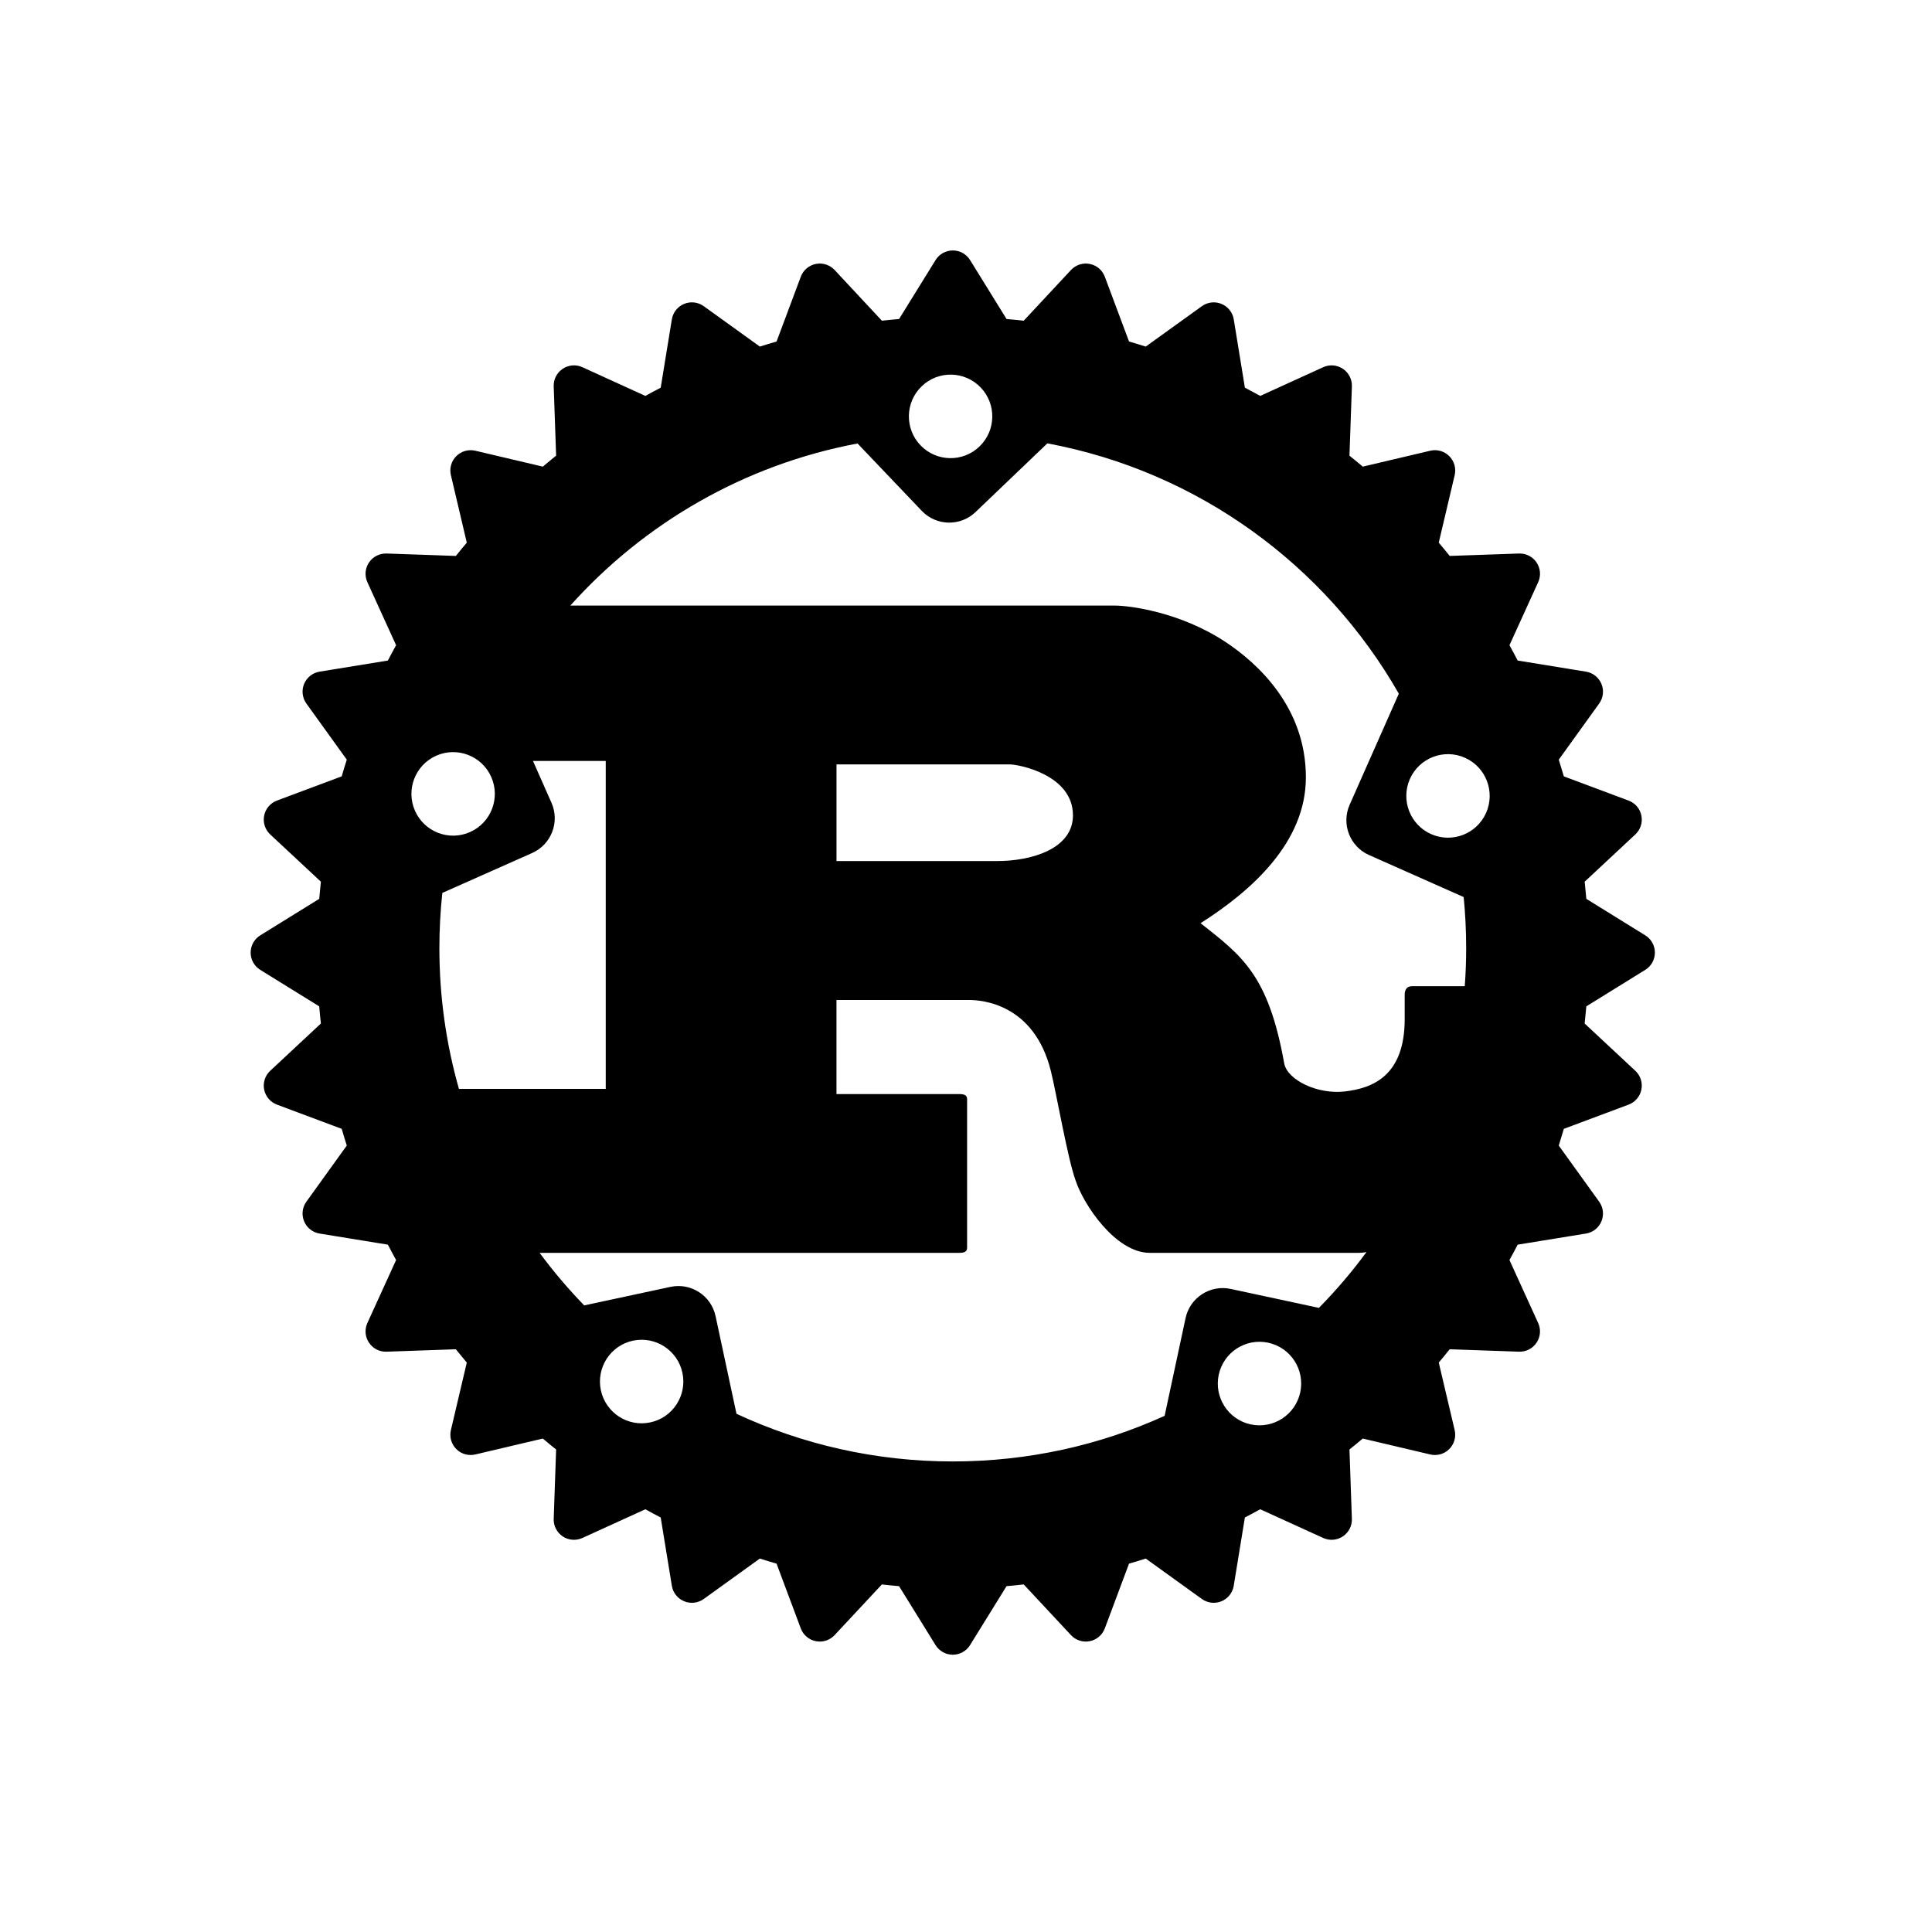
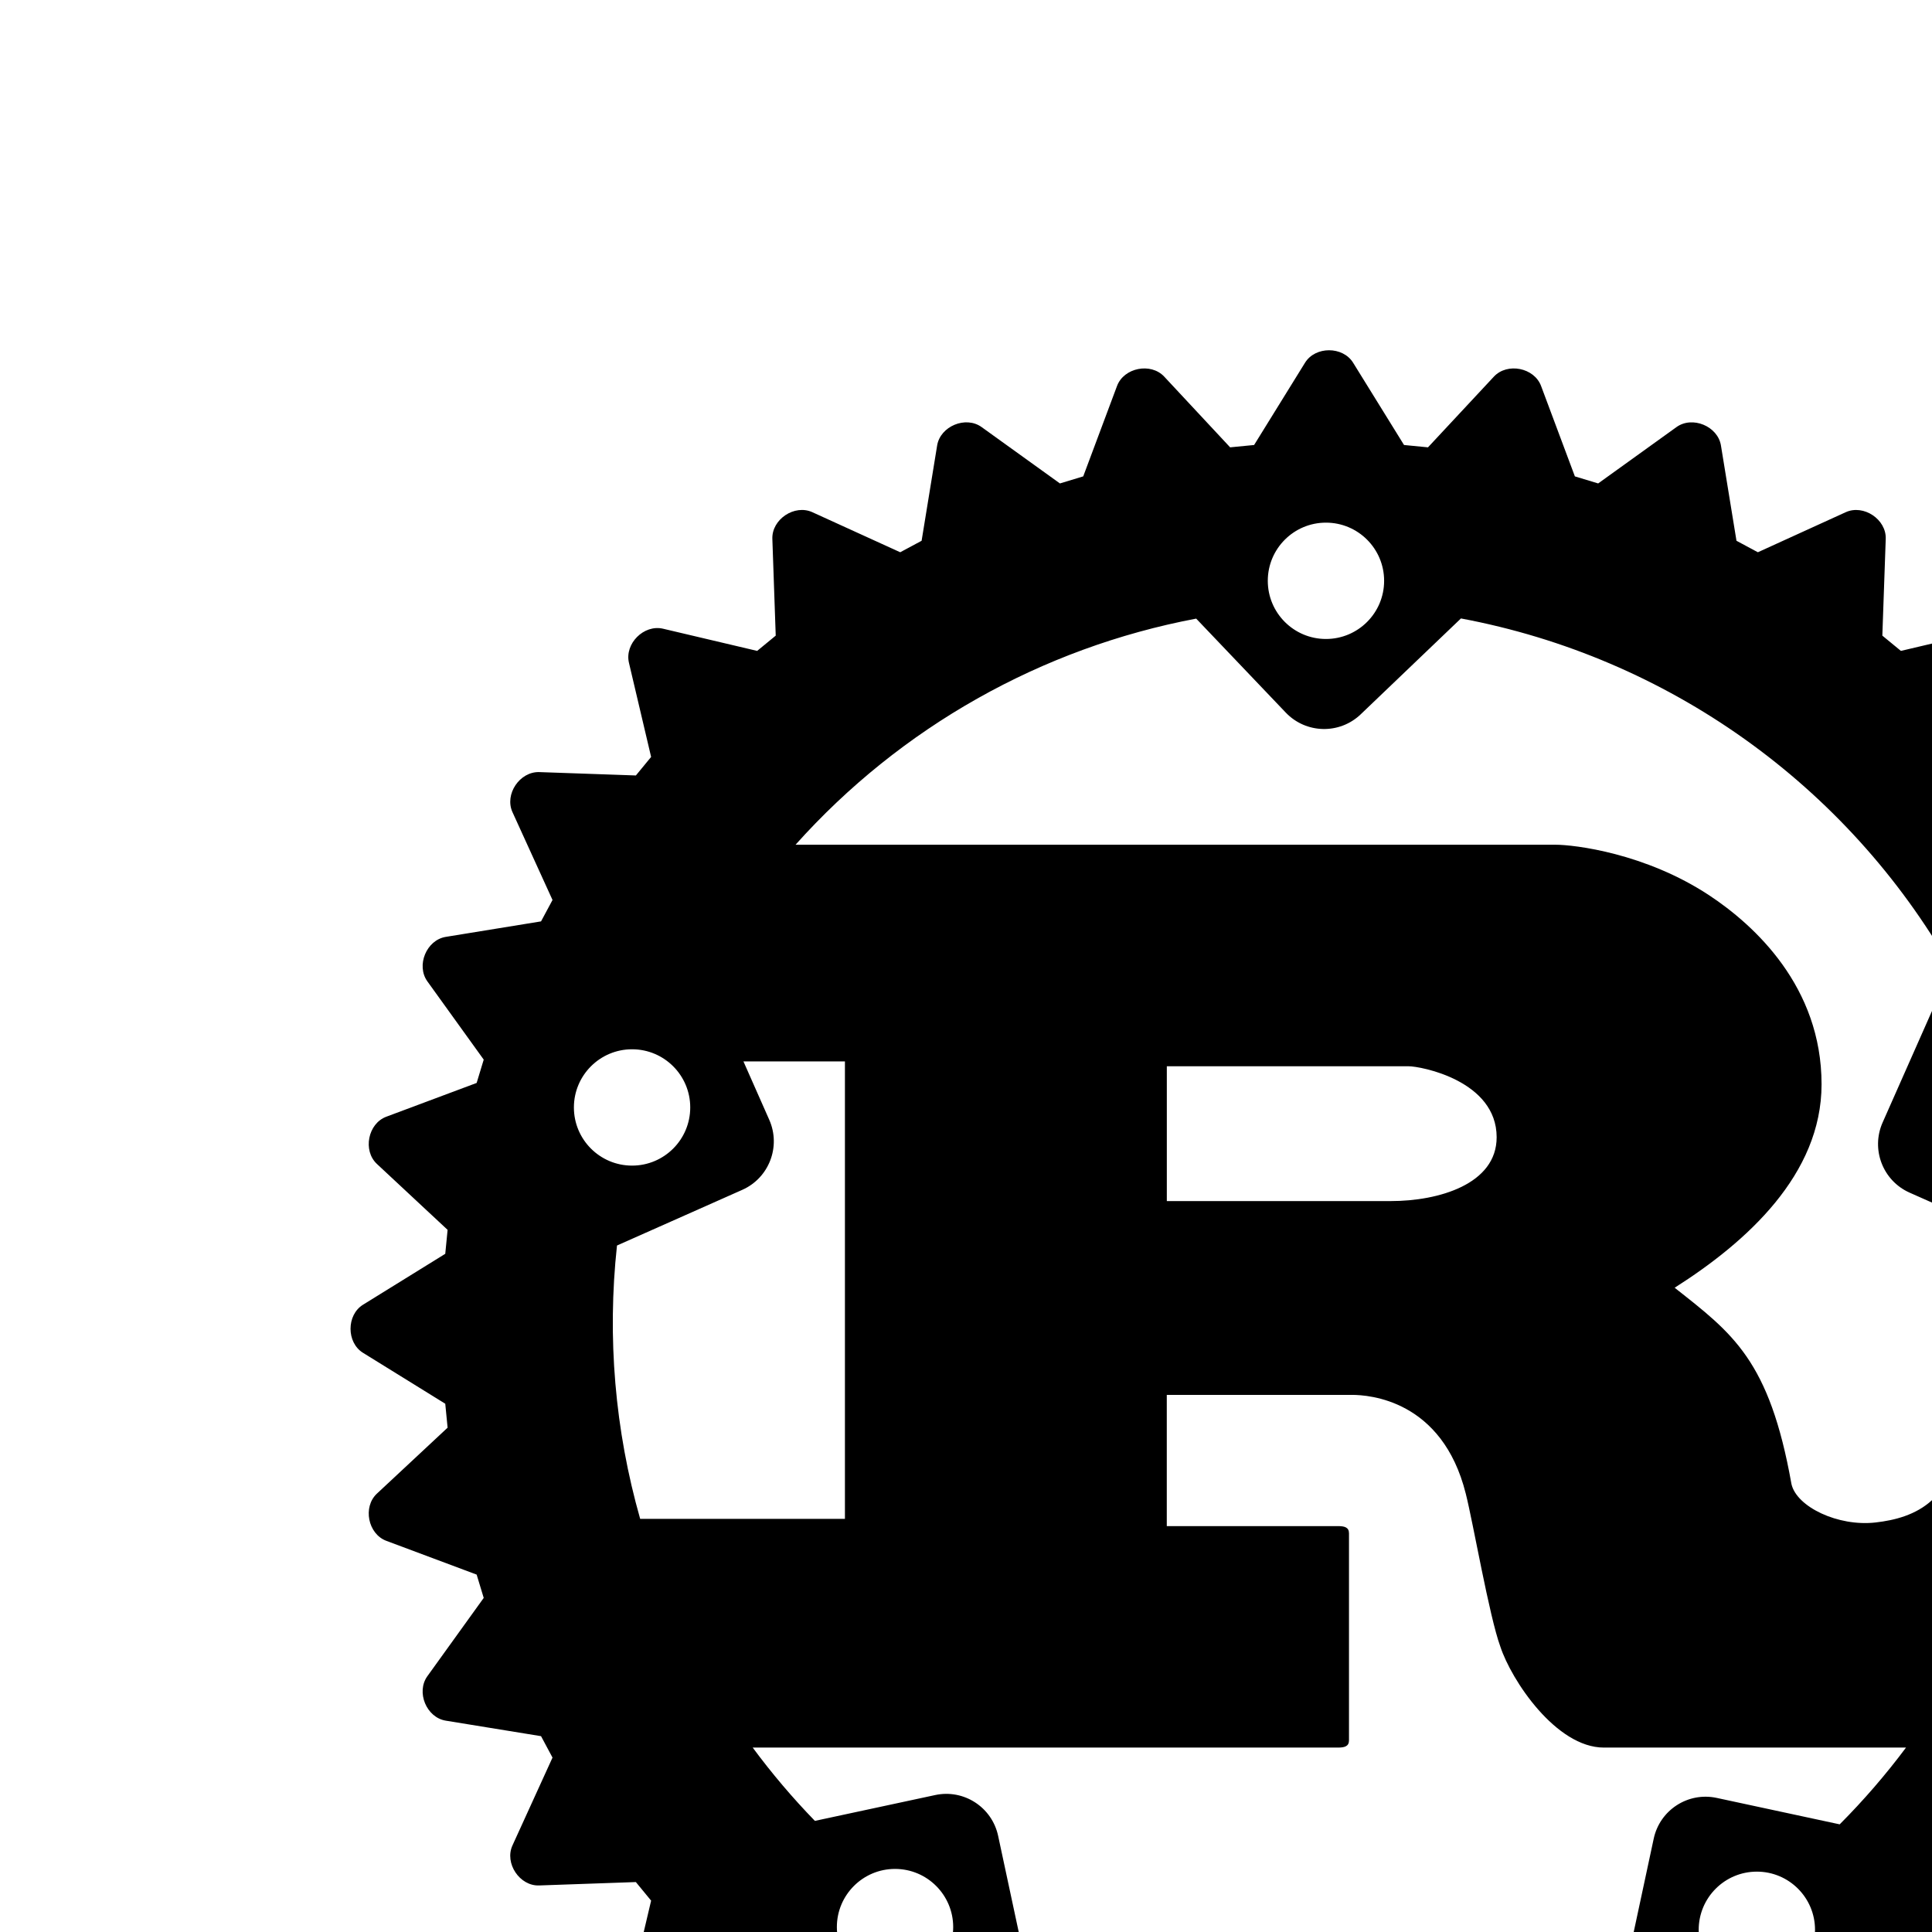
- <svg xmlns="http://www.w3.org/2000/svg" version="1.1" id="Layer_1" x="0px" y="0px" width="144px" height="144px" viewBox="0 0 144 144" style="enable-background:new 0 0 144 144;" xml:space="preserve">
-   <path d="M122.631,69.716l-4.394-2.72c-0.037-0.428-0.079-0.855-0.125-1.28l3.776-3.522c0.384-0.358,0.556-0.888,0.452-1.401  c-0.101-0.515-0.462-0.939-0.953-1.122l-4.827-1.805c-0.121-0.418-0.248-0.833-0.378-1.246l3.011-4.182  c0.307-0.425,0.37-0.978,0.17-1.463c-0.2-0.483-0.637-0.829-1.154-0.914l-5.09-0.828c-0.198-0.386-0.404-0.766-0.612-1.143  l2.139-4.695c0.219-0.478,0.174-1.034-0.118-1.468c-0.291-0.436-0.784-0.691-1.31-0.671l-5.166,0.18  c-0.267-0.334-0.539-0.665-0.816-0.99l1.187-5.032c0.12-0.511-0.031-1.046-0.403-1.417c-0.369-0.37-0.905-0.523-1.416-0.403  l-5.031,1.186c-0.326-0.276-0.657-0.549-0.992-0.816l0.181-5.166c0.02-0.523-0.235-1.02-0.671-1.31  c-0.437-0.292-0.99-0.336-1.467-0.119l-4.694,2.14c-0.379-0.208-0.759-0.414-1.143-0.613l-0.83-5.091  c-0.084-0.516-0.43-0.954-0.914-1.154c-0.483-0.201-1.037-0.136-1.462,0.17l-4.185,3.011c-0.412-0.131-0.826-0.257-1.244-0.377  l-1.805-4.828c-0.183-0.492-0.607-0.853-1.122-0.955c-0.514-0.101-1.043,0.07-1.4,0.452l-3.522,3.779  c-0.425-0.047-0.853-0.09-1.28-0.125l-2.72-4.395c-0.275-0.445-0.762-0.716-1.286-0.716s-1.011,0.271-1.285,0.716l-2.72,4.395  c-0.428,0.035-0.856,0.078-1.281,0.125l-3.523-3.779c-0.357-0.382-0.887-0.553-1.4-0.452c-0.515,0.103-0.939,0.463-1.122,0.955  l-1.805,4.828c-0.418,0.12-0.832,0.247-1.245,0.377l-4.184-3.011c-0.425-0.307-0.979-0.372-1.463-0.17  c-0.483,0.2-0.83,0.638-0.914,1.154l-0.83,5.091c-0.384,0.199-0.764,0.404-1.143,0.613l-4.694-2.14  c-0.477-0.218-1.033-0.173-1.467,0.119c-0.436,0.29-0.691,0.787-0.671,1.31l0.18,5.166c-0.334,0.267-0.665,0.54-0.992,0.816  l-5.031-1.186c-0.511-0.119-1.047,0.033-1.417,0.403c-0.372,0.371-0.523,0.906-0.403,1.417l1.185,5.032  c-0.275,0.326-0.547,0.656-0.814,0.99l-5.166-0.18c-0.521-0.015-1.019,0.235-1.31,0.671c-0.292,0.434-0.336,0.99-0.119,1.468  l2.14,4.695c-0.208,0.377-0.414,0.757-0.613,1.143l-5.09,0.828c-0.517,0.084-0.953,0.43-1.154,0.914  c-0.2,0.485-0.135,1.038,0.17,1.463l3.011,4.182c-0.131,0.413-0.258,0.828-0.378,1.246l-4.828,1.805  c-0.49,0.183-0.851,0.607-0.953,1.122c-0.102,0.514,0.069,1.043,0.452,1.401l3.777,3.522c-0.047,0.425-0.089,0.853-0.125,1.28  l-4.394,2.72c-0.445,0.275-0.716,0.761-0.716,1.286s0.271,1.011,0.716,1.285l4.394,2.72c0.036,0.428,0.078,0.855,0.125,1.28  l-3.777,3.523c-0.383,0.357-0.554,0.887-0.452,1.4c0.102,0.515,0.463,0.938,0.953,1.122l4.828,1.805  c0.12,0.418,0.247,0.833,0.378,1.246l-3.011,4.183c-0.306,0.426-0.371,0.979-0.17,1.462c0.201,0.485,0.638,0.831,1.155,0.914  l5.089,0.828c0.199,0.386,0.403,0.766,0.613,1.145l-2.14,4.693c-0.218,0.477-0.173,1.032,0.119,1.468  c0.292,0.437,0.789,0.692,1.31,0.671l5.164-0.181c0.269,0.336,0.54,0.665,0.816,0.992l-1.185,5.033  c-0.12,0.51,0.031,1.043,0.403,1.414c0.369,0.373,0.906,0.522,1.417,0.402l5.031-1.185c0.327,0.278,0.658,0.548,0.992,0.814  l-0.18,5.167c-0.02,0.523,0.235,1.019,0.671,1.311c0.434,0.291,0.99,0.335,1.467,0.117l4.694-2.139  c0.378,0.21,0.758,0.414,1.143,0.613l0.83,5.088c0.084,0.518,0.43,0.956,0.914,1.155c0.483,0.201,1.038,0.136,1.463-0.169  l4.182-3.013c0.413,0.131,0.828,0.259,1.246,0.379l1.805,4.826c0.183,0.49,0.607,0.853,1.122,0.953  c0.514,0.104,1.043-0.068,1.4-0.452l3.523-3.777c0.425,0.049,0.853,0.09,1.281,0.128l2.72,4.394  c0.274,0.443,0.761,0.716,1.285,0.716s1.011-0.272,1.286-0.716l2.72-4.394c0.428-0.038,0.855-0.079,1.28-0.128l3.522,3.777  c0.357,0.384,0.887,0.556,1.4,0.452c0.515-0.101,0.939-0.463,1.122-0.953l1.805-4.826c0.418-0.12,0.833-0.248,1.246-0.379  l4.183,3.013c0.425,0.305,0.979,0.37,1.462,0.169c0.484-0.199,0.83-0.638,0.914-1.155l0.83-5.088  c0.384-0.199,0.764-0.406,1.143-0.613l4.694,2.139c0.477,0.218,1.032,0.174,1.467-0.117c0.436-0.292,0.69-0.787,0.671-1.311  l-0.18-5.167c0.334-0.267,0.665-0.536,0.991-0.814l5.031,1.185c0.511,0.12,1.047-0.029,1.416-0.402  c0.372-0.371,0.523-0.904,0.403-1.414l-1.185-5.033c0.276-0.327,0.548-0.656,0.814-0.992l5.166,0.181  c0.521,0.021,1.019-0.234,1.31-0.671c0.292-0.436,0.337-0.991,0.118-1.468l-2.139-4.693c0.209-0.379,0.414-0.759,0.612-1.145  l5.09-0.828c0.518-0.083,0.954-0.429,1.154-0.914c0.2-0.483,0.137-1.036-0.17-1.462l-3.011-4.183  c0.13-0.413,0.257-0.828,0.378-1.246l4.827-1.805c0.491-0.184,0.853-0.607,0.953-1.122c0.104-0.514-0.068-1.043-0.452-1.4  l-3.776-3.523c0.046-0.425,0.088-0.853,0.125-1.28l4.394-2.72c0.445-0.274,0.716-0.761,0.716-1.285S123.076,69.991,122.631,69.716z   M93.222,106.167c-1.678-0.362-2.745-2.016-2.385-3.699c0.359-1.681,2.012-2.751,3.689-2.389c1.678,0.359,2.747,2.016,2.387,3.696  S94.899,106.526,93.222,106.167z M91.729,96.069c-1.531-0.328-3.037,0.646-3.365,2.18l-1.56,7.28  c-4.814,2.185-10.16,3.399-15.79,3.399c-5.759,0-11.221-1.274-16.121-3.552l-1.559-7.28c-0.328-1.532-1.834-2.508-3.364-2.179  l-6.427,1.38c-1.193-1.228-2.303-2.536-3.323-3.917h31.272c0.354,0,0.59-0.064,0.59-0.386V81.932c0-0.322-0.236-0.386-0.59-0.386  h-9.146v-7.012h9.892c0.903,0,4.828,0.258,6.083,5.275c0.393,1.543,1.256,6.562,1.846,8.169c0.588,1.802,2.982,5.402,5.533,5.402  h15.583c0.177,0,0.366-0.02,0.565-0.056c-1.081,1.469-2.267,2.859-3.544,4.158L91.729,96.069z M48.477,106.015  c-1.678,0.362-3.33-0.708-3.691-2.389c-0.359-1.684,0.708-3.337,2.386-3.699c1.678-0.359,3.331,0.711,3.691,2.392  C51.222,103.999,50.154,105.655,48.477,106.015z M36.614,57.91c0.696,1.571-0.012,3.412-1.581,4.107  c-1.569,0.697-3.405-0.012-4.101-1.584c-0.696-1.572,0.012-3.41,1.581-4.107C34.083,55.63,35.918,56.338,36.614,57.91z   M32.968,66.553l6.695-2.975c1.43-0.635,2.076-2.311,1.441-3.744l-1.379-3.118h5.423V81.16H34.207  c-0.949-3.336-1.458-6.857-1.458-10.496C32.749,69.275,32.824,67.902,32.968,66.553z M62.348,64.179v-7.205h12.914  c0.667,0,4.71,0.771,4.71,3.794c0,2.51-3.101,3.41-5.651,3.41H62.348z M109.28,70.664c0,0.956-0.035,1.902-0.105,2.841h-3.926  c-0.393,0-0.551,0.258-0.551,0.643v1.803c0,4.244-2.393,5.167-4.49,5.402c-1.997,0.225-4.211-0.836-4.484-2.058  c-1.178-6.626-3.141-8.041-6.241-10.486c3.847-2.443,7.85-6.047,7.85-10.871c0-5.209-3.571-8.49-6.005-10.099  c-3.415-2.251-7.196-2.702-8.216-2.702H42.509c5.506-6.145,12.968-10.498,21.408-12.082l4.786,5.021  c1.082,1.133,2.874,1.175,4.006,0.092l5.355-5.122c11.221,2.089,20.721,9.074,26.196,18.657l-3.666,8.28  c-0.633,1.433,0.013,3.109,1.442,3.744l7.058,3.135C109.216,68.115,109.28,69.381,109.28,70.664z M68.705,28.784  c1.24-1.188,3.207-1.141,4.394,0.101c1.185,1.245,1.14,3.214-0.103,4.401c-1.24,1.188-3.207,1.142-4.394-0.102  C67.418,31.941,67.463,29.972,68.705,28.784z M105.085,58.061c0.695-1.571,2.531-2.28,4.1-1.583  c1.569,0.696,2.277,2.536,1.581,4.107c-0.695,1.572-2.531,2.281-4.101,1.584C105.098,61.473,104.39,59.634,105.085,58.061z" />
+ <svg xmlns="http://www.w3.org/2000/svg" viewbox="0 0 144 144">
+   <path d="M67.743 31.035a3.108 3.108 0 0 1 6.216 0a3.108 3.108 0 0 1 -6.216 0M30.666 59.175a3.108 3.108 0 0 1 6.216 0a3.108 3.108 0 0 1 -6.216 0m74.153.145a3.108 3.108 0 0 1 6.216 0a3.108 3.108 0 0 1 -6.216 0M39.663 63.578c1.43-.635 2.076-2.311 1.441-3.744l-1.379-3.118h5.423V81.16H34.207a38.265 38.265 0 0 1 -1.239-14.607zm22.685 0.601v-7.205h12.914c.667 0 4.71.771 4.71 3.794c0 2.51-3.101 3.41-5.651 3.41zM44.717 102.972a3.108 3.108 0 0 1 6.216 0a3.108 3.108 0 0 1 -6.216 0m46.051.145a3.108 3.108 0 0 1 6.216 0a3.108 3.108 0 0 1 -6.216 0m.961-7.048c-1.531-.328-3.037.646-3.365 2.18l-1.56 7.28a38.265 38.265 0 0 1 -31.911-.153l-1.559-7.28c-.328-1.532-1.834-2.508-3.364-2.179l-6.427 1.38a38.265 38.265 0 0 1 -3.323 -3.917h31.272c.354 0 .59-.064.59-.386V81.932c0-.322-.236-.386-.59-.386h-9.146v-7.012h9.892c.903 0 4.828.258 6.083 5.275.393 1.543 1.256 6.562 1.846 8.169.588 1.802 2.982 5.402 5.533 5.402h16.146a38.265 38.265 0 0 1 -3.544 4.102zm17.365-29.207a38.265 38.265 0 0 1 .081 6.643 h-3.926c-.393 0-.551.258-.551.643v1.803c0 4.244-2.393 5.167-4.49 5.402-1.997 .225-4.211-.836-4.484-2.058-1.178-6.626-3.141-8.041-6.241-10.486 3.847-2.443,7.85-6.047 7.85-10.871 0-5.209-3.571-8.49-6.005-10.099-3.415-2.251-7.196-2.702-8.216-2.702H42.509a38.265 38.265 0 0 1 21.408-12.082l4.786 5.021c1.082 1.133 2.874 1.175 4.006.092l5.355-5.122a38.265 38.265 0 0 1 26.196 18.657l-3.666 8.28c-.633 1.433.013 3.109 1.442 3.744zm9.143.134-.125-1.28 3.776-3.522c.768-.716.481-2.157-.501-2.523l-4.827-1.805-.378-1.246 3.011-4.182c.614-.85.05-2.207-.984-2.377l-5.09-.828-.612-1.143 2.139-4.695c.438-.956-.376-2.179-1.428-2.139l-5.166.18-.816-.99 1.187-5.032c.24-1.022-.797-2.06-1.819-1.82l-5.031 1.186-.992-.816.181-5.166c.04-1.046-1.184-1.863-2.138-1.429l-4.694 2.14-1.143-.613-.83-5.091c-.168-1.032-1.526-1.596-2.376-.984l-4.185 3.011-1.244-.377-1.805-4.828c-.366-.984-1.808-1.267-2.522-.503l-3.522 3.779-1.28-.125-2.72-4.395c-.55-.89-2.023-.89-2.571 0l-2.72 4.395-1.281.125-3.523-3.779c-.714-.764-2.156-.481-2.522.503l-1.805 4.828-1.245.377-4.184-3.011c-.85-.614-2.209-.048-2.377.984l-.83 5.091-1.143.613-4.694-2.14c-.954-.436-2.178.383-2.138 1.429l.18 5.166-.992.816-5.031-1.186c-1.022-.238-2.06.798-1.82 1.82l1.185 5.032-.814.99-5.166-.18c-1.042-.03-1.863 1.183-1.429 2.139l2.14 4.695-.613 1.143-5.09.828c-1.034.168-1.594 1.527-.984 2.377l3.011 4.182-.378 1.246-4.828 1.805c-.98.366-1.267 1.807-.501 2.523l3.777 3.522-.125 1.28-4.394 2.72c-.89.55-.89 2.023 0 2.571l4.394 2.72.125 1.28-3.777 3.523c-.766.714-.479 2.154.501 2.522l4.828 1.805.378 1.246-3.011 4.183c-.612.852-.049 2.21.985 2.376l5.089.828.613 1.145-2.14 4.693c-.436.954.387 2.181 1.429 2.139l5.164-.181.816.992-1.185 5.033c-.24 1.02.798 2.056 1.82 1.816l5.031-1.185.992.814-.18 5.167c-.04 1.046 1.184 1.864 2.138 1.428l4.694-2.139 1.143.613.83 5.088c.168 1.036 1.527 1.596 2.377.986l4.182-3.013 1.246.379 1.805 4.826c.366.98 1.808 1.269 2.522.501l3.523-3.777 1.281.128 2.72 4.394c.548.886 2.021.888 2.571 0l2.72-4.394 1.28-.128 3.522 3.777c.714.768 2.156.479 2.522-.501l1.805-4.826 1.246-.379 4.183 3.013c.85.61 2.208.048 2.376-.986l.83-5.088 1.143-.613 4.694 2.139c.954.436 2.176-.38 2.138-1.428l-.18-5.167.991-.814 5.031 1.185c1.022.24 2.059-.796 1.819-1.816l-1.185-5.033.814-.992 5.166.181c1.042.042 1.866-1.185 1.428-2.139l-2.139-4.693.612-1.145 5.09-.828c1.036-.166 1.598-1.524.984-2.376l-3.011-4.183.378-1.246 4.827-1.805c.982-.368 1.269-1.808.501-2.522l-3.776-3.523.125-1.28 4.394-2.72c.89-.548.891-2.021.001-2.571z" />
</svg>
